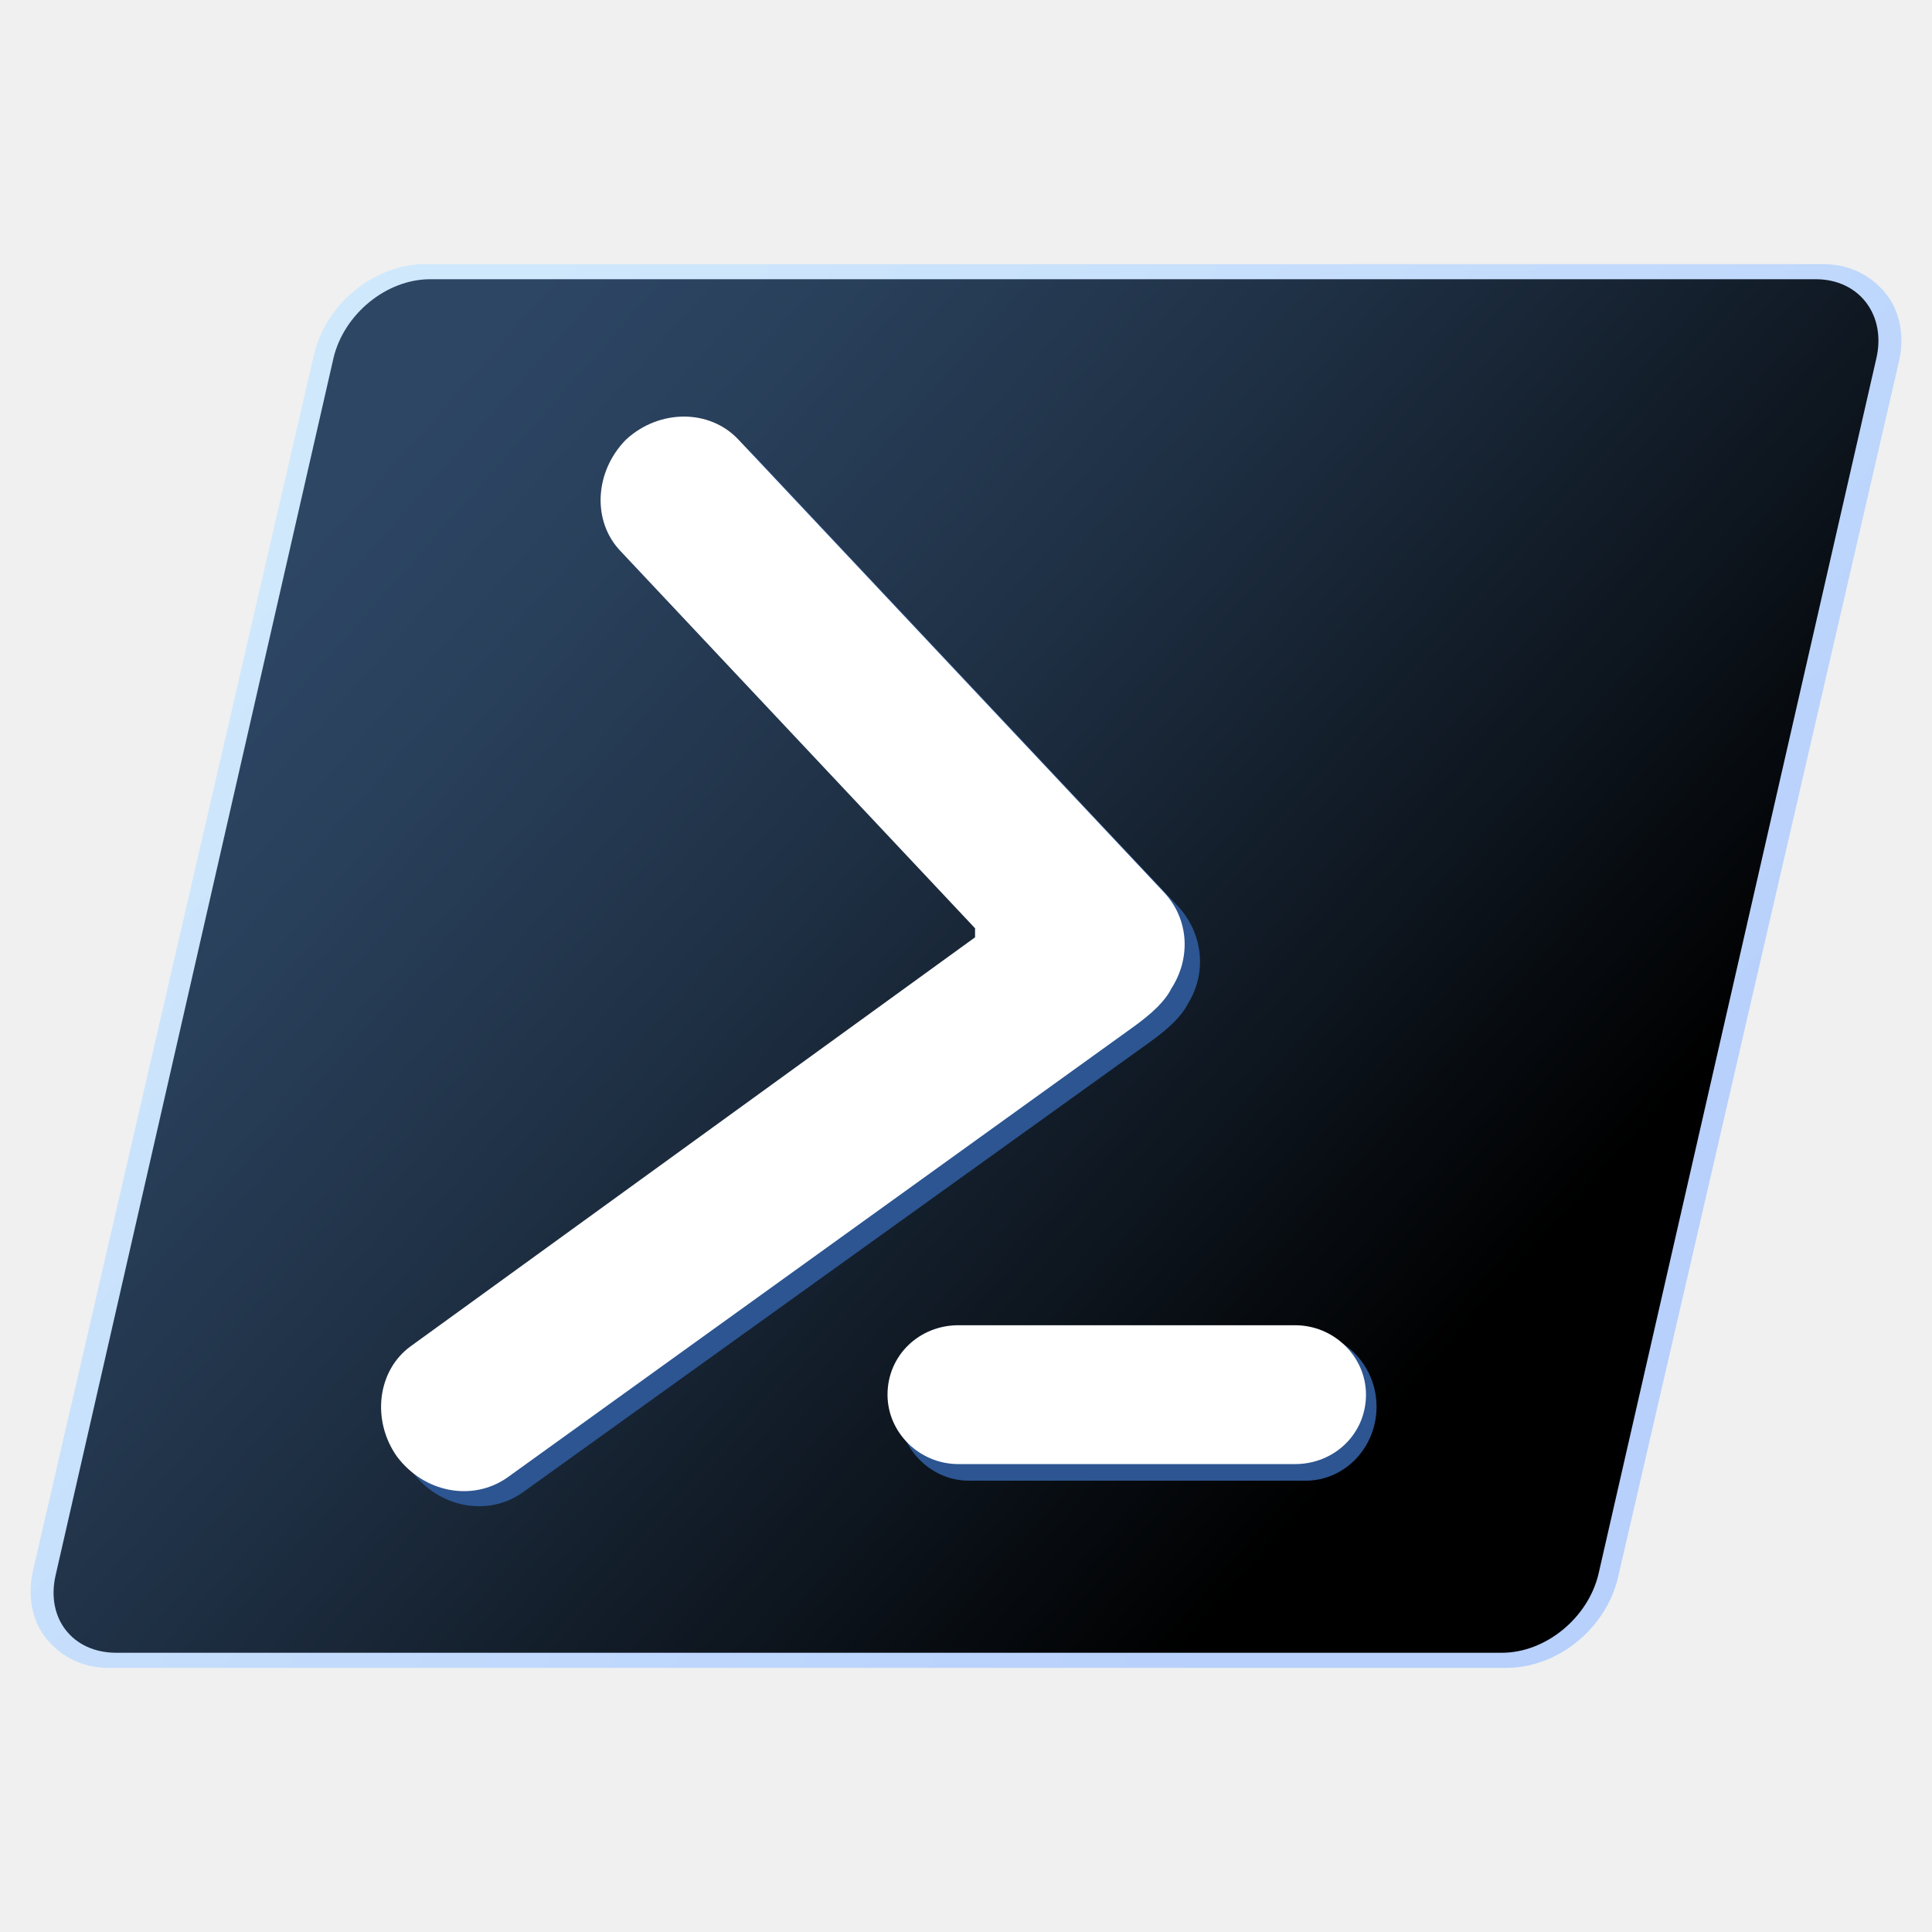
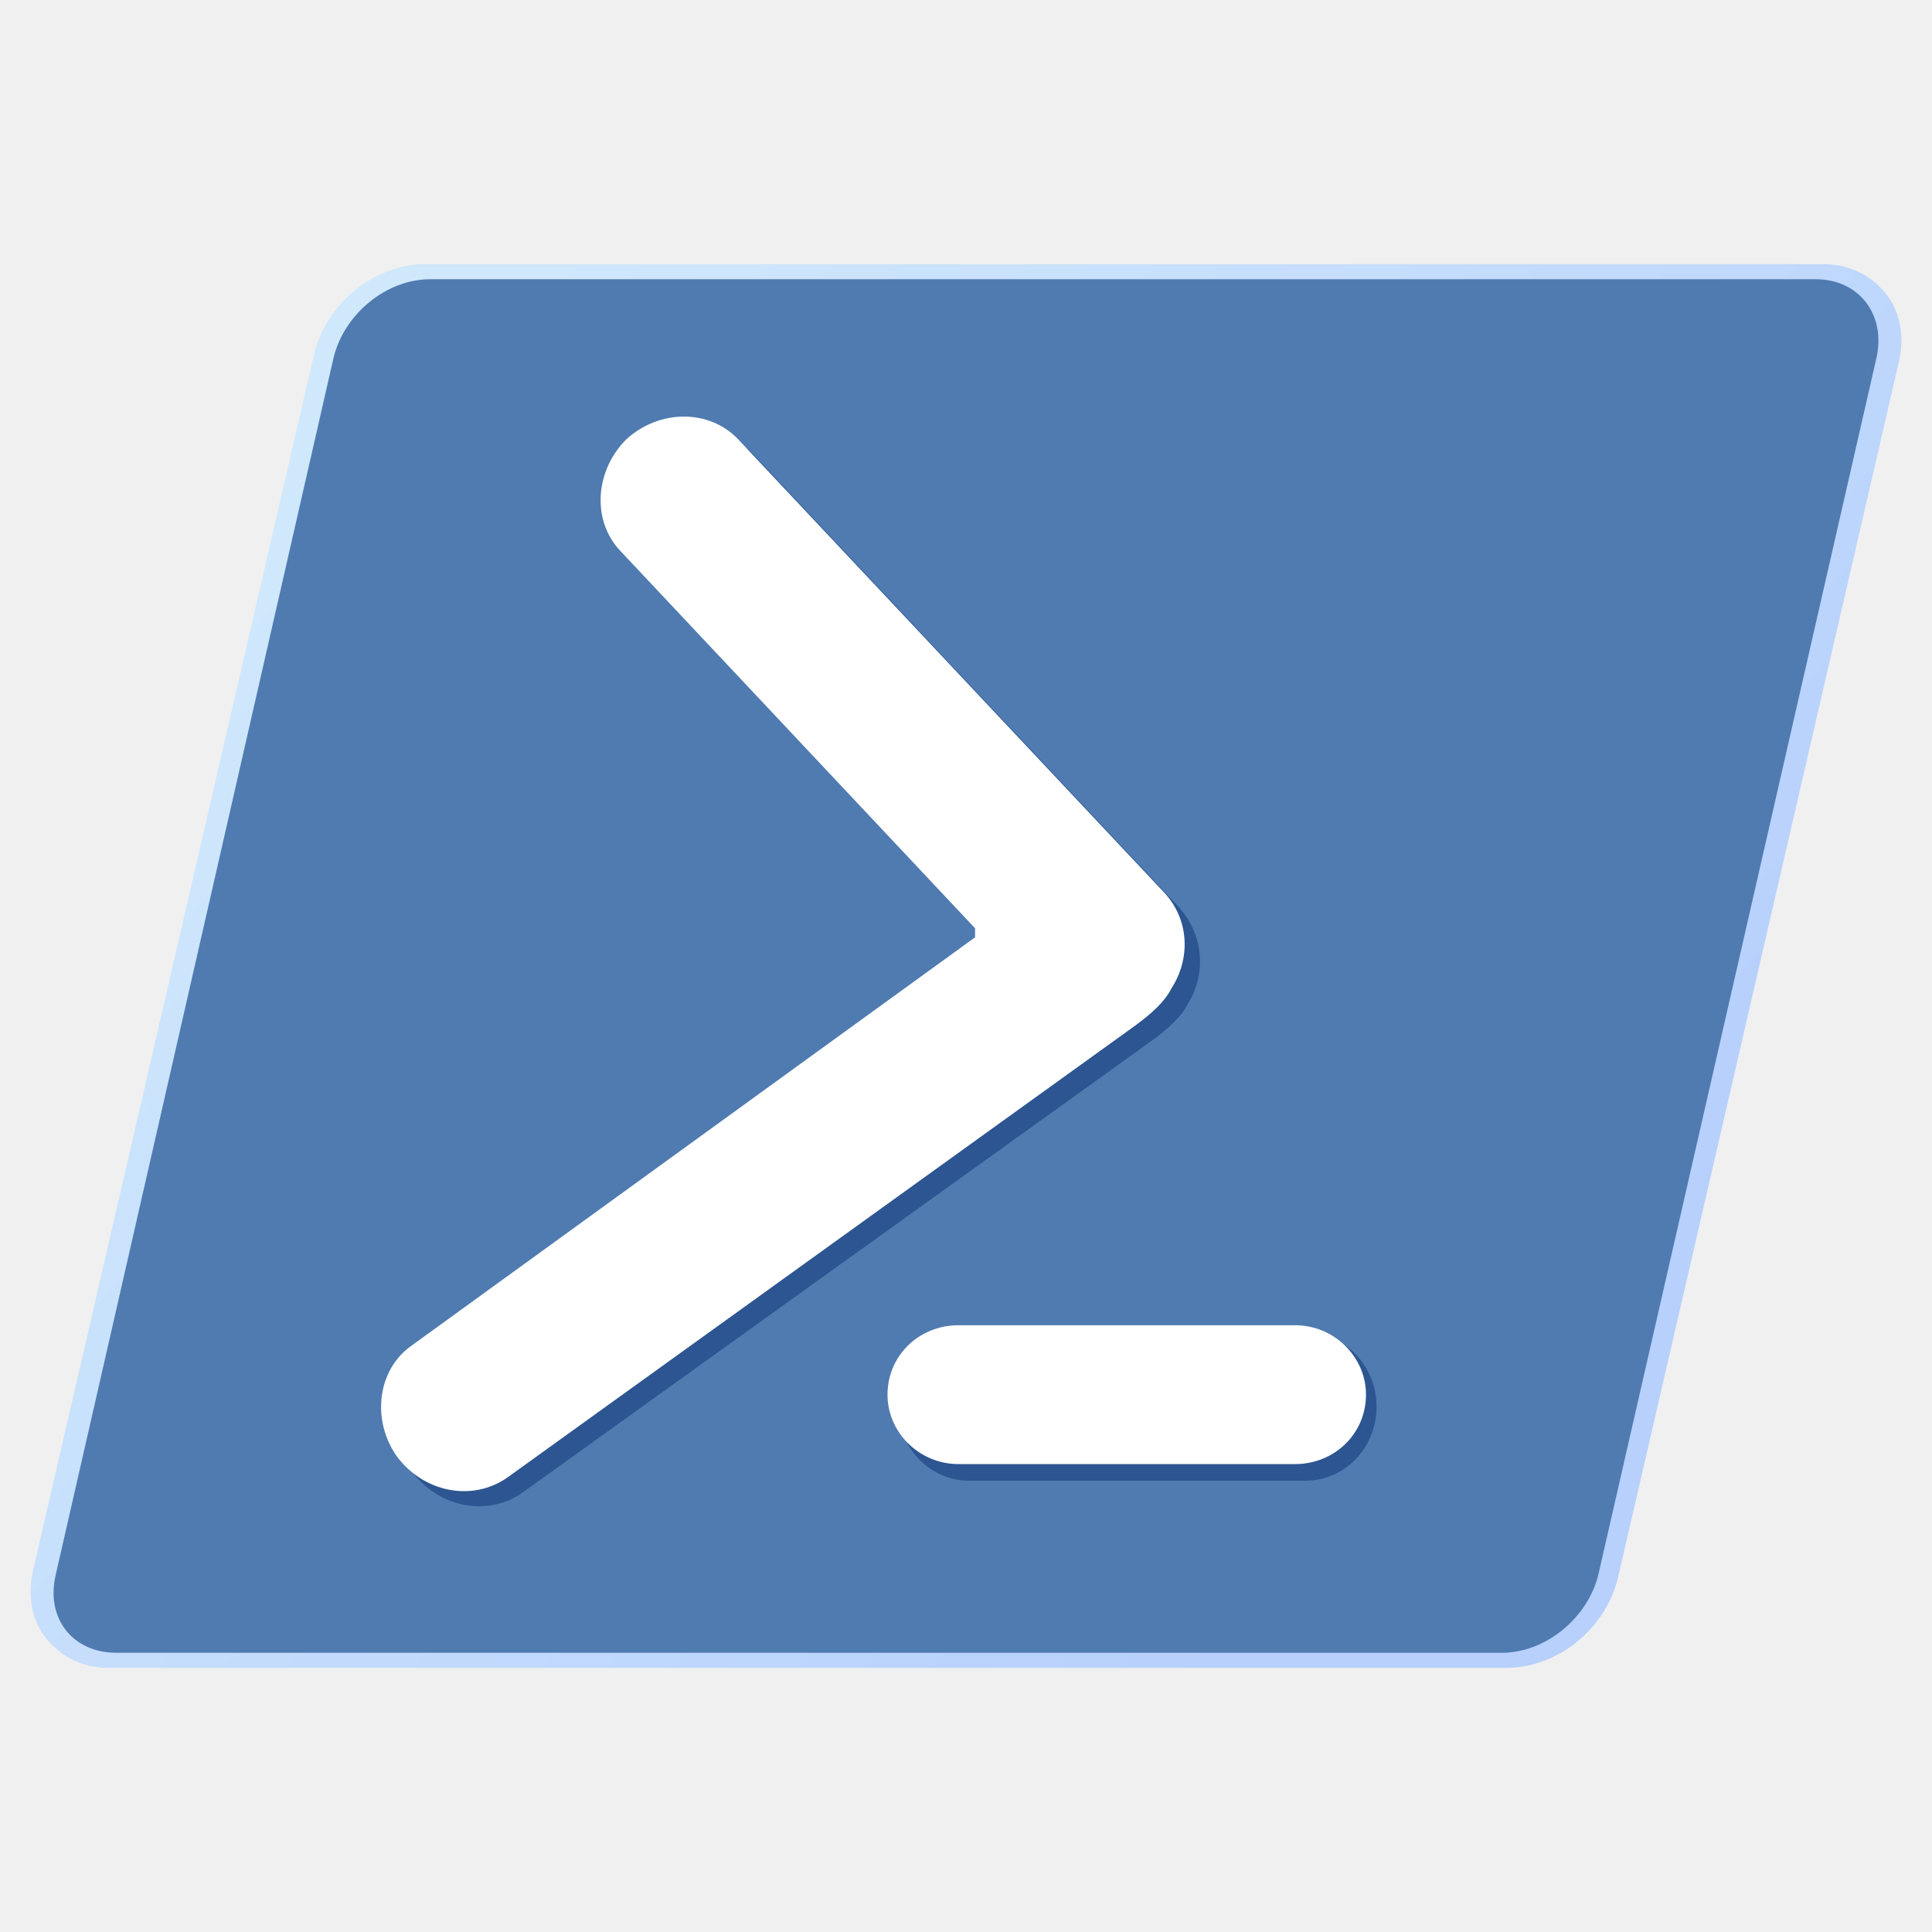
- <svg xmlns="http://www.w3.org/2000/svg" xml:space="preserve" viewBox="0 0 128 128">
+ <svg xmlns="http://www.w3.org/2000/svg" xml:space="preserve" viewBox="0 0 128 128" version="1.1" id="svg9">
+   <defs id="defs9" />
  <linearGradient id="a" x1="96.306" x2="25.454" y1="35.144" y2="98.431" gradientTransform="matrix(1 0 0 -1 0 128)" gradientUnits="userSpaceOnUse">
-     <stop offset="0" stop-color="#a9c8ff" />
-     <stop offset="1" stop-color="#c7e6ff" />
+     <stop offset="0" stop-color="#a9c8ff" id="stop1" />
+     <stop offset="1" stop-color="#c7e6ff" id="stop2" />
  </linearGradient>
-   <path fill="url(#a)" fill-rule="evenodd" d="M7.2 110.5c-1.7 0-3.1-.7-4.1-1.9-1-1.2-1.3-2.9-.9-4.6l18.6-80.5c.8-3.4 4-6 7.4-6h92.6c1.7 0 3.1.7 4.1 1.9 1 1.2 1.3 2.9.9 4.6l-18.6 80.5c-.8 3.4-4 6-7.4 6H7.2z" clip-rule="evenodd" opacity=".8" />
+   <path fill="url(#a)" fill-rule="evenodd" d="M7.2 110.5c-1.7 0-3.1-.7-4.1-1.9-1-1.2-1.3-2.9-.9-4.6l18.6-80.5c.8-3.4 4-6 7.4-6h92.6c1.7 0 3.1.7 4.1 1.9 1 1.2 1.3 2.9.9 4.6l-18.6 80.5c-.8 3.4-4 6-7.4 6H7.2z" clip-rule="evenodd" opacity=".8" id="path2" />
  <linearGradient id="b" x1="25.336" x2="94.569" y1="98.33" y2="36.847" gradientTransform="matrix(1 0 0 -1 0 128)" gradientUnits="userSpaceOnUse">
-     <stop offset="0" stop-color="#2d4664" />
-     <stop offset=".169" stop-color="#29405b" />
-     <stop offset=".445" stop-color="#1e2f43" />
-     <stop offset=".79" stop-color="#0c131b" />
-     <stop offset="1" />
+     <stop offset="0" stop-color="#2d4664" id="stop3" />
+     <stop offset=".169" stop-color="#29405b" id="stop4" />
+     <stop offset=".445" stop-color="#1e2f43" id="stop5" />
+     <stop offset=".79" stop-color="#0c131b" id="stop6" />
+     <stop offset="1" id="stop7" />
  </linearGradient>
-   <path fill="url(#b)" fill-rule="evenodd" d="M120.3 18.5H28.5c-2.9 0-5.7 2.3-6.4 5.2L3.7 104.3c-.7 2.9 1.1 5.2 4 5.2h91.8c2.9 0 5.7-2.3 6.4-5.2l18.4-80.5c.7-2.9-1.1-5.3-4-5.3z" clip-rule="evenodd" />
-   <path fill="#2C5591" fill-rule="evenodd" d="M64.2 88.3h22.3c2.6 0 4.7 2.2 4.7 4.9s-2.1 4.9-4.7 4.9H64.2c-2.6 0-4.7-2.2-4.7-4.9s2.1-4.9 4.7-4.9zM78.7 66.5c-.4.8-1.2 1.6-2.6 2.6L34.6 98.9c-2.3 1.6-5.5 1-7.3-1.4-1.7-2.4-1.3-5.7.9-7.3l37.4-27.1v-.6l-23.5-25c-1.9-2-1.7-5.3.4-7.4 2.2-2 5.5-2 7.4 0l28.2 30c1.7 1.9 1.8 4.5.6 6.4z" clip-rule="evenodd" />
-   <path fill="#FFF" fill-rule="evenodd" d="M77.6 65.5c-.4.8-1.2 1.6-2.6 2.6L33.6 97.9c-2.3 1.6-5.5 1-7.3-1.4-1.7-2.4-1.3-5.7.9-7.3l37.4-27.1v-.6l-23.5-25c-1.9-2-1.7-5.3.4-7.4 2.2-2 5.5-2 7.4 0l28.2 30c1.7 1.8 1.8 4.4.5 6.4zM63.5 87.8h22.3c2.6 0 4.7 2.1 4.7 4.6 0 2.6-2.1 4.6-4.7 4.6H63.5c-2.6 0-4.7-2.1-4.7-4.6 0-2.6 2.1-4.6 4.7-4.6z" clip-rule="evenodd" />
+   <path fill="url(#b)" fill-rule="evenodd" d="M120.3 18.5H28.5c-2.9 0-5.7 2.3-6.4 5.2L3.7 104.3c-.7 2.9 1.1 5.2 4 5.2h91.8c2.9 0 5.7-2.3 6.4-5.2l18.4-80.5c.7-2.9-1.1-5.3-4-5.3z" clip-rule="evenodd" id="path7" style="fill:#4f7bb0;fill-opacity:1" />
+   <path fill="#2C5591" fill-rule="evenodd" d="M64.2 88.3h22.3c2.6 0 4.7 2.2 4.7 4.9s-2.1 4.9-4.7 4.9H64.2c-2.6 0-4.7-2.2-4.7-4.9s2.1-4.9 4.7-4.9zM78.7 66.5c-.4.8-1.2 1.6-2.6 2.6L34.6 98.9c-2.3 1.6-5.5 1-7.3-1.4-1.7-2.4-1.3-5.7.9-7.3l37.4-27.1v-.6l-23.5-25c-1.9-2-1.7-5.3.4-7.4 2.2-2 5.5-2 7.4 0l28.2 30c1.7 1.9 1.8 4.5.6 6.4z" clip-rule="evenodd" id="path8" />
+   <path fill="#FFF" fill-rule="evenodd" d="M77.6 65.5c-.4.8-1.2 1.6-2.6 2.6L33.6 97.9c-2.3 1.6-5.5 1-7.3-1.4-1.7-2.4-1.3-5.7.9-7.3l37.4-27.1v-.6l-23.5-25c-1.9-2-1.7-5.3.4-7.4 2.2-2 5.5-2 7.4 0l28.2 30c1.7 1.8 1.8 4.4.5 6.4zM63.5 87.8h22.3c2.6 0 4.7 2.1 4.7 4.6 0 2.6-2.1 4.6-4.7 4.6H63.5c-2.6 0-4.7-2.1-4.7-4.6 0-2.6 2.1-4.6 4.7-4.6z" clip-rule="evenodd" id="path9" />
</svg>
